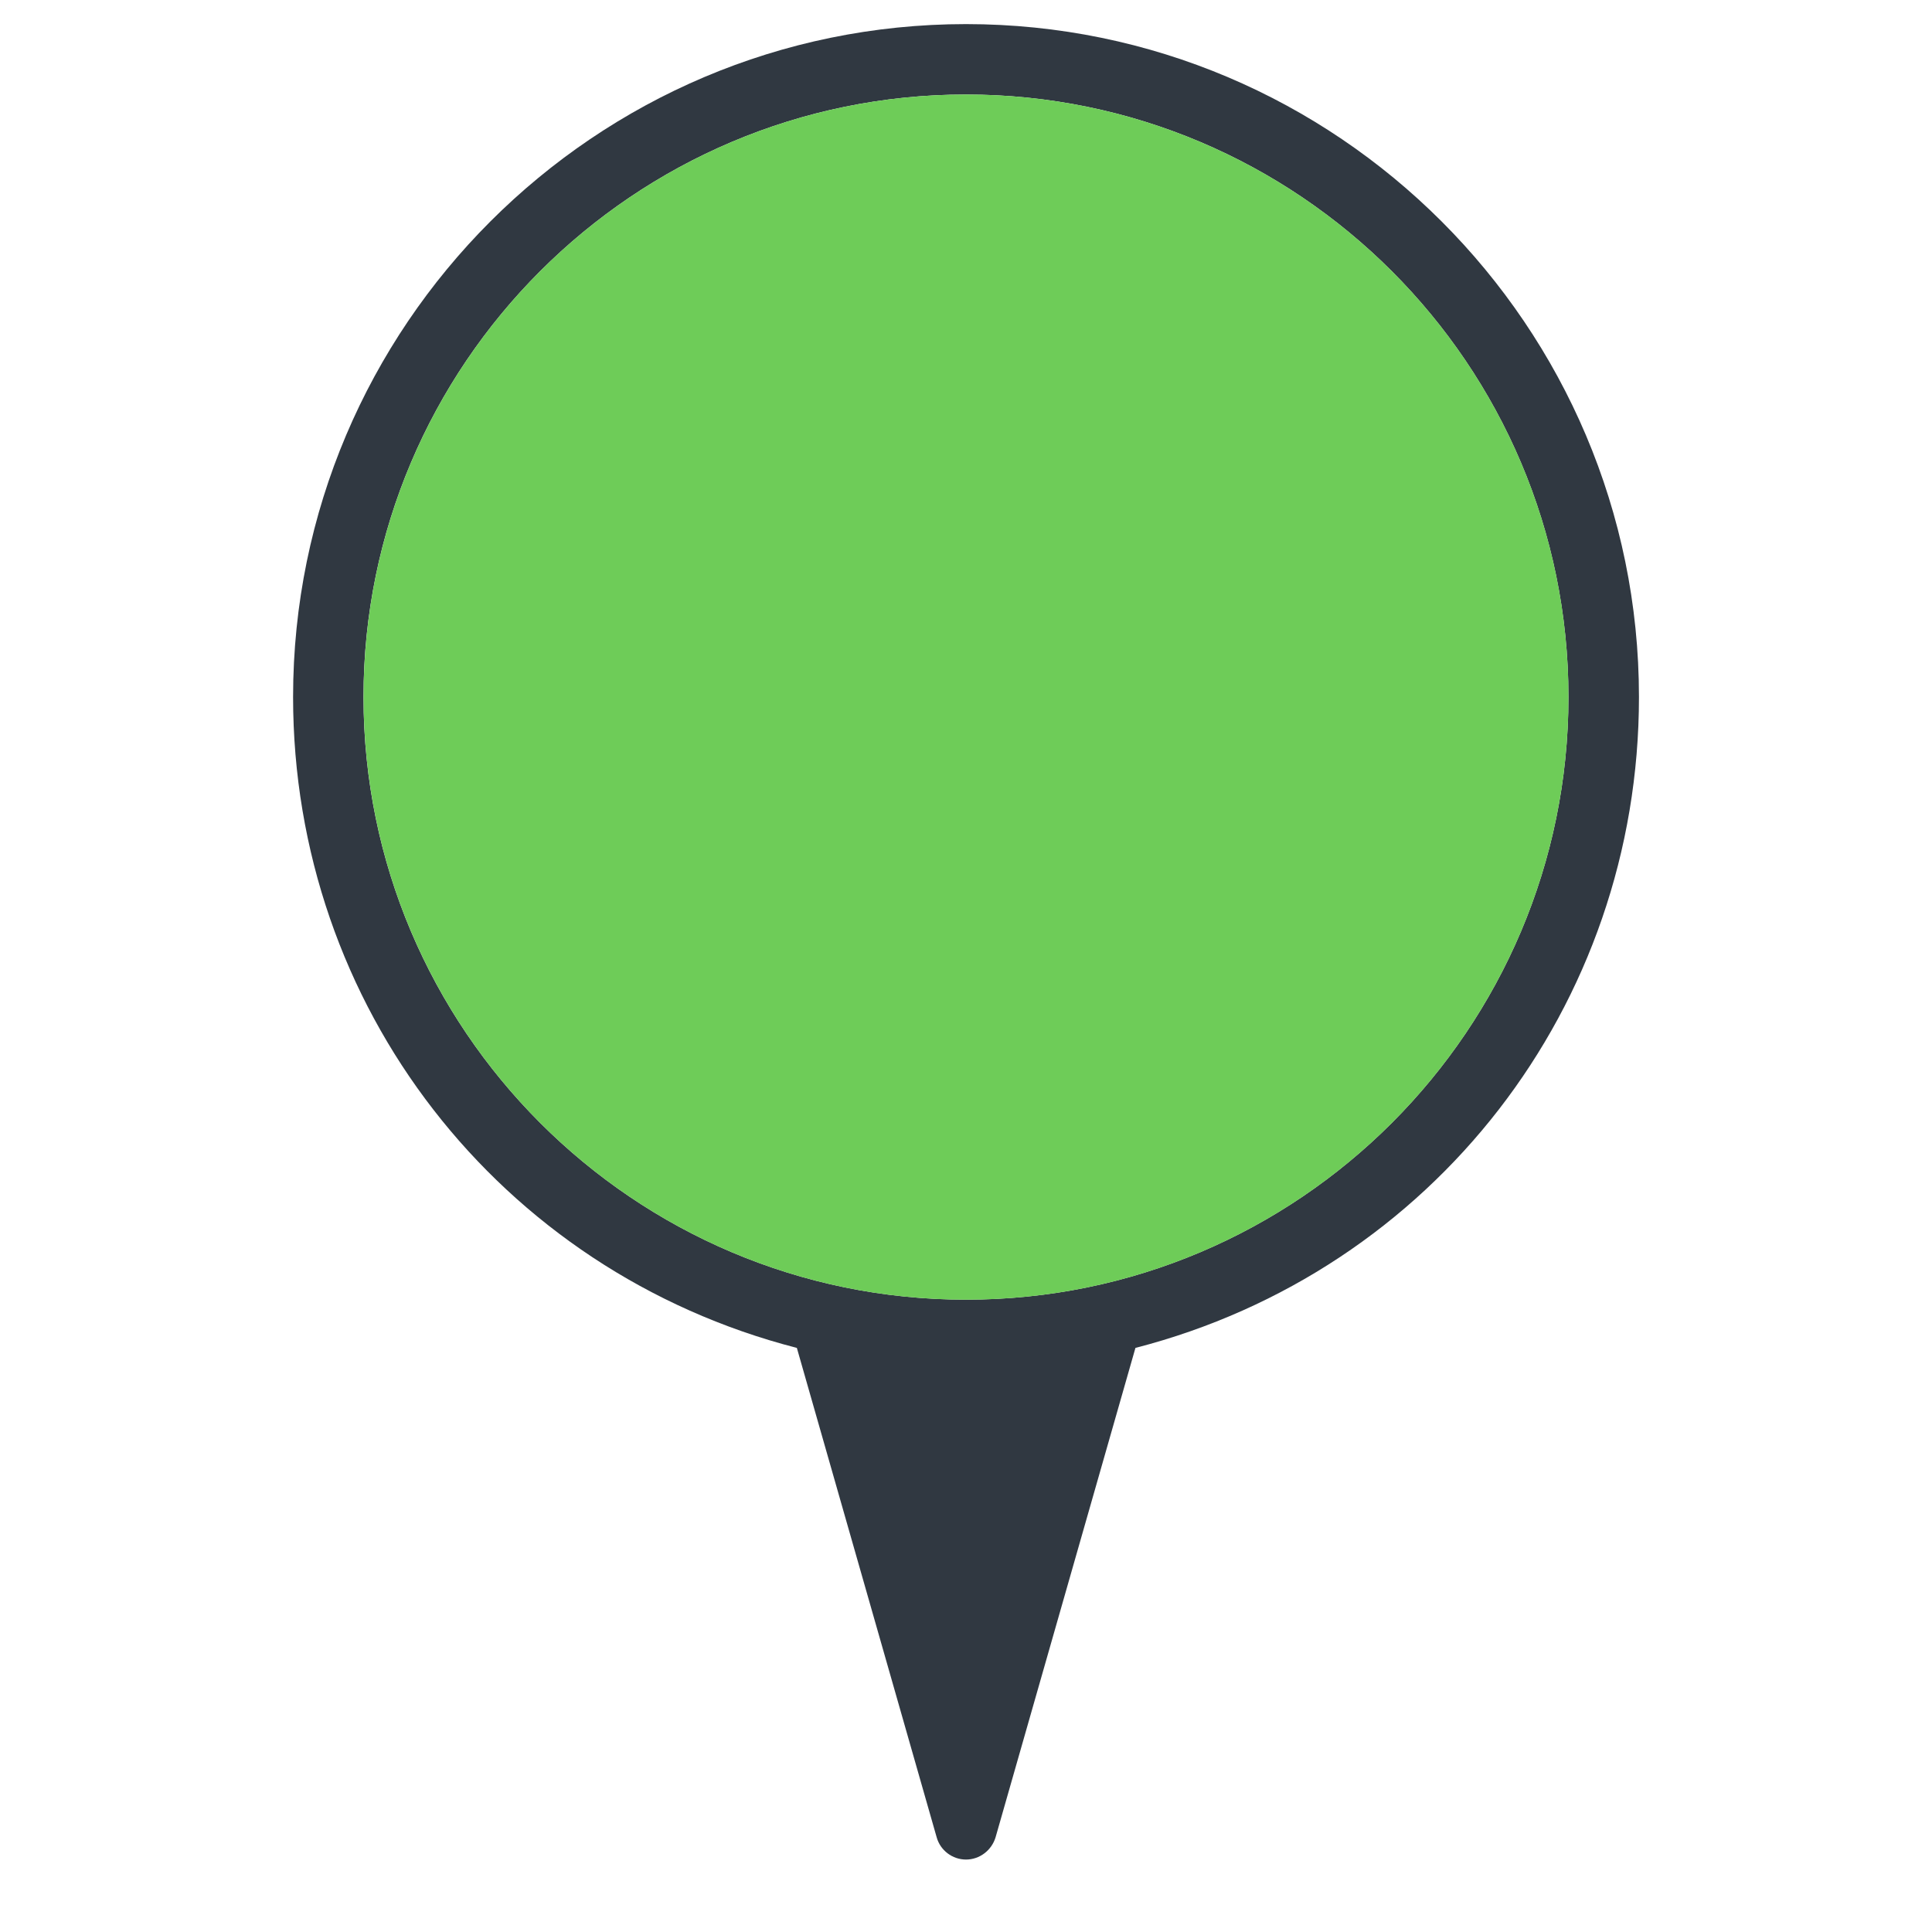
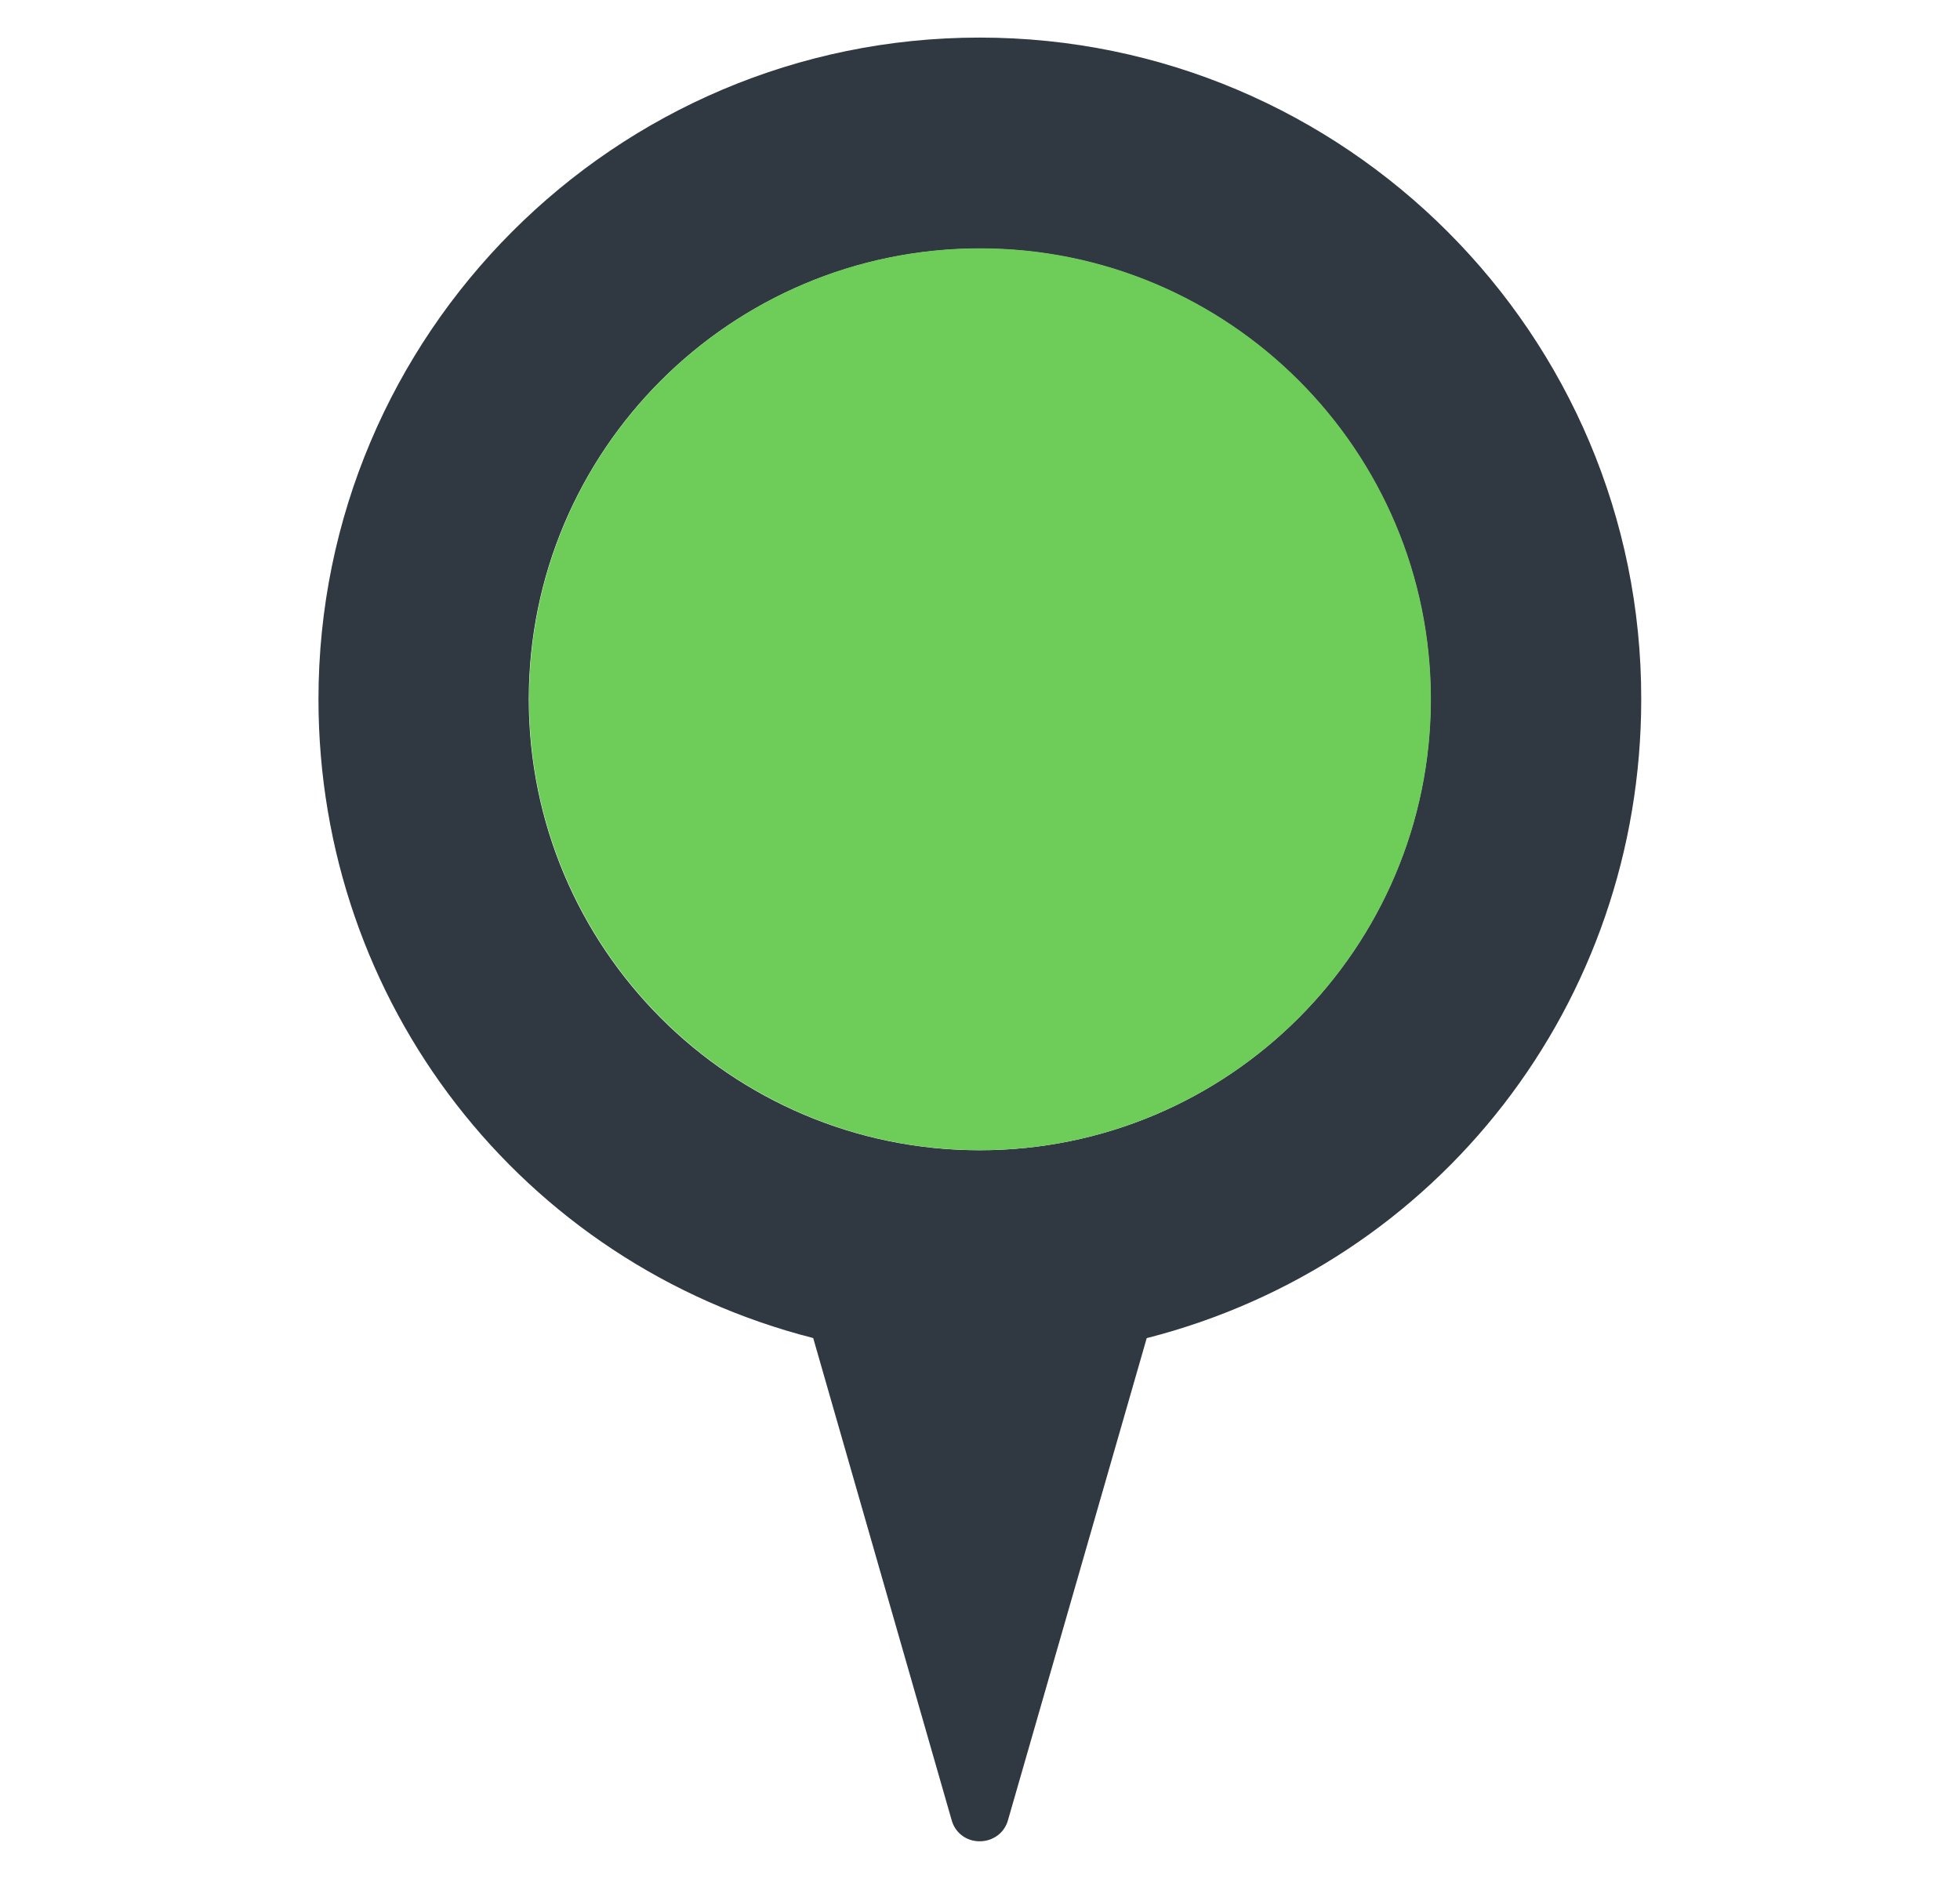
- <svg xmlns="http://www.w3.org/2000/svg" version="1.1" id="Layer_1" x="0px" y="0px" width="40px" height="40px" viewBox="0 0 40 40" enable-background="new 0 0 40 40" xml:space="preserve">
-   <switch>
-     <g>
-       <path fill="#303841" d="M20,0.499c-7.682,0-13.932,6.25-13.932,13.932c0,6.397,4.266,11.888,10.43,13.476l2.895,10.133    c0.075,0.27,0.325,0.46,0.607,0.46c0.282,0,0.53-0.19,0.612-0.46l2.896-10.133c6.158-1.588,10.425-7.078,10.425-13.476    C33.933,6.749,27.681,0.499,20,0.499z M20,26.908c-6.879,0-12.474-5.6-12.474-12.478C7.526,7.552,13.121,1.957,20,1.957    s12.473,5.595,12.473,12.474C32.474,21.309,26.88,26.908,20,26.908z" />
-       <path fill="#6ecc58" d="M32.474,14.431c0,6.878-5.594,12.478-12.473,12.478s-12.474-5.6-12.474-12.478    C7.526,7.552,13.121,1.957,20,1.957S32.474,7.552,32.474,14.431z" />
-     </g>
-   </switch>
+ <svg xmlns="http://www.w3.org/2000/svg" version="1.1" id="Layer_1" x="0px" y="0px" width="26.076px" height="25px" viewBox="-3.038 -2.5 26.076 25" enable-background="new -3.038 -2.5 26.076 25" xml:space="preserve">
+   <g>
+     <path fill="#303841" d="M9.995-2C5.14-2,1.199,1.95,1.199,6.804c0,4.033,2.695,7.506,6.582,8.5l1.84,6.408   C9.667,21.889,9.82,22,9.995,22c0.176,0,0.333-0.111,0.379-0.287l1.844-6.408c3.891-0.994,6.579-4.468,6.579-8.5   C18.805,1.95,14.852-2,9.995-2z M9.995,12.805c-3.313,0-5.998-2.691-5.998-6c0-3.311,2.685-5.997,5.998-5.997s6,2.686,6,5.997   C15.995,10.113,13.309,12.805,9.995,12.805z" />
+     <path fill="#6ecc58" d="M15.999,6.804c0,3.305-2.687,6-6,6c-3.313,0-5.998-2.695-5.998-6c0-3.311,2.685-6,5.998-6   C13.313,0.804,15.999,3.493,15.999,6.804z" />
+   </g>
</svg>
